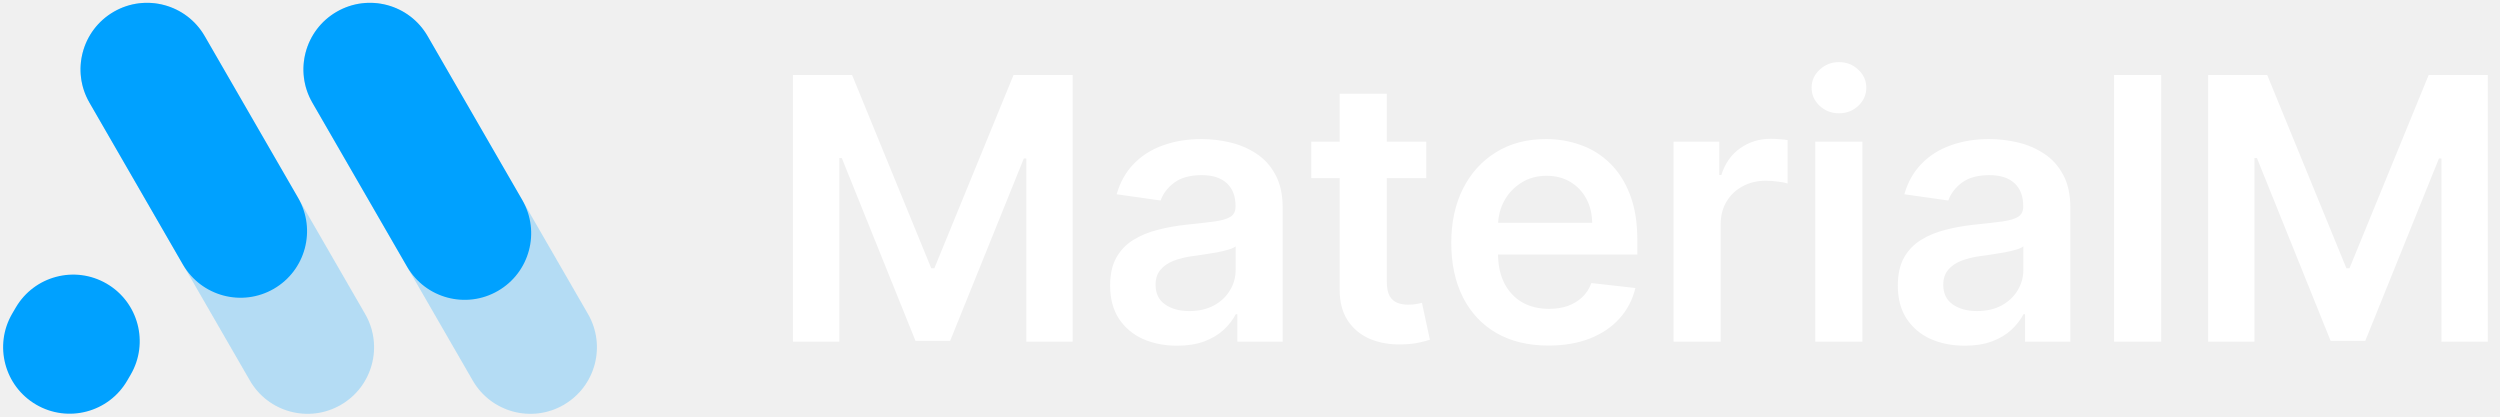
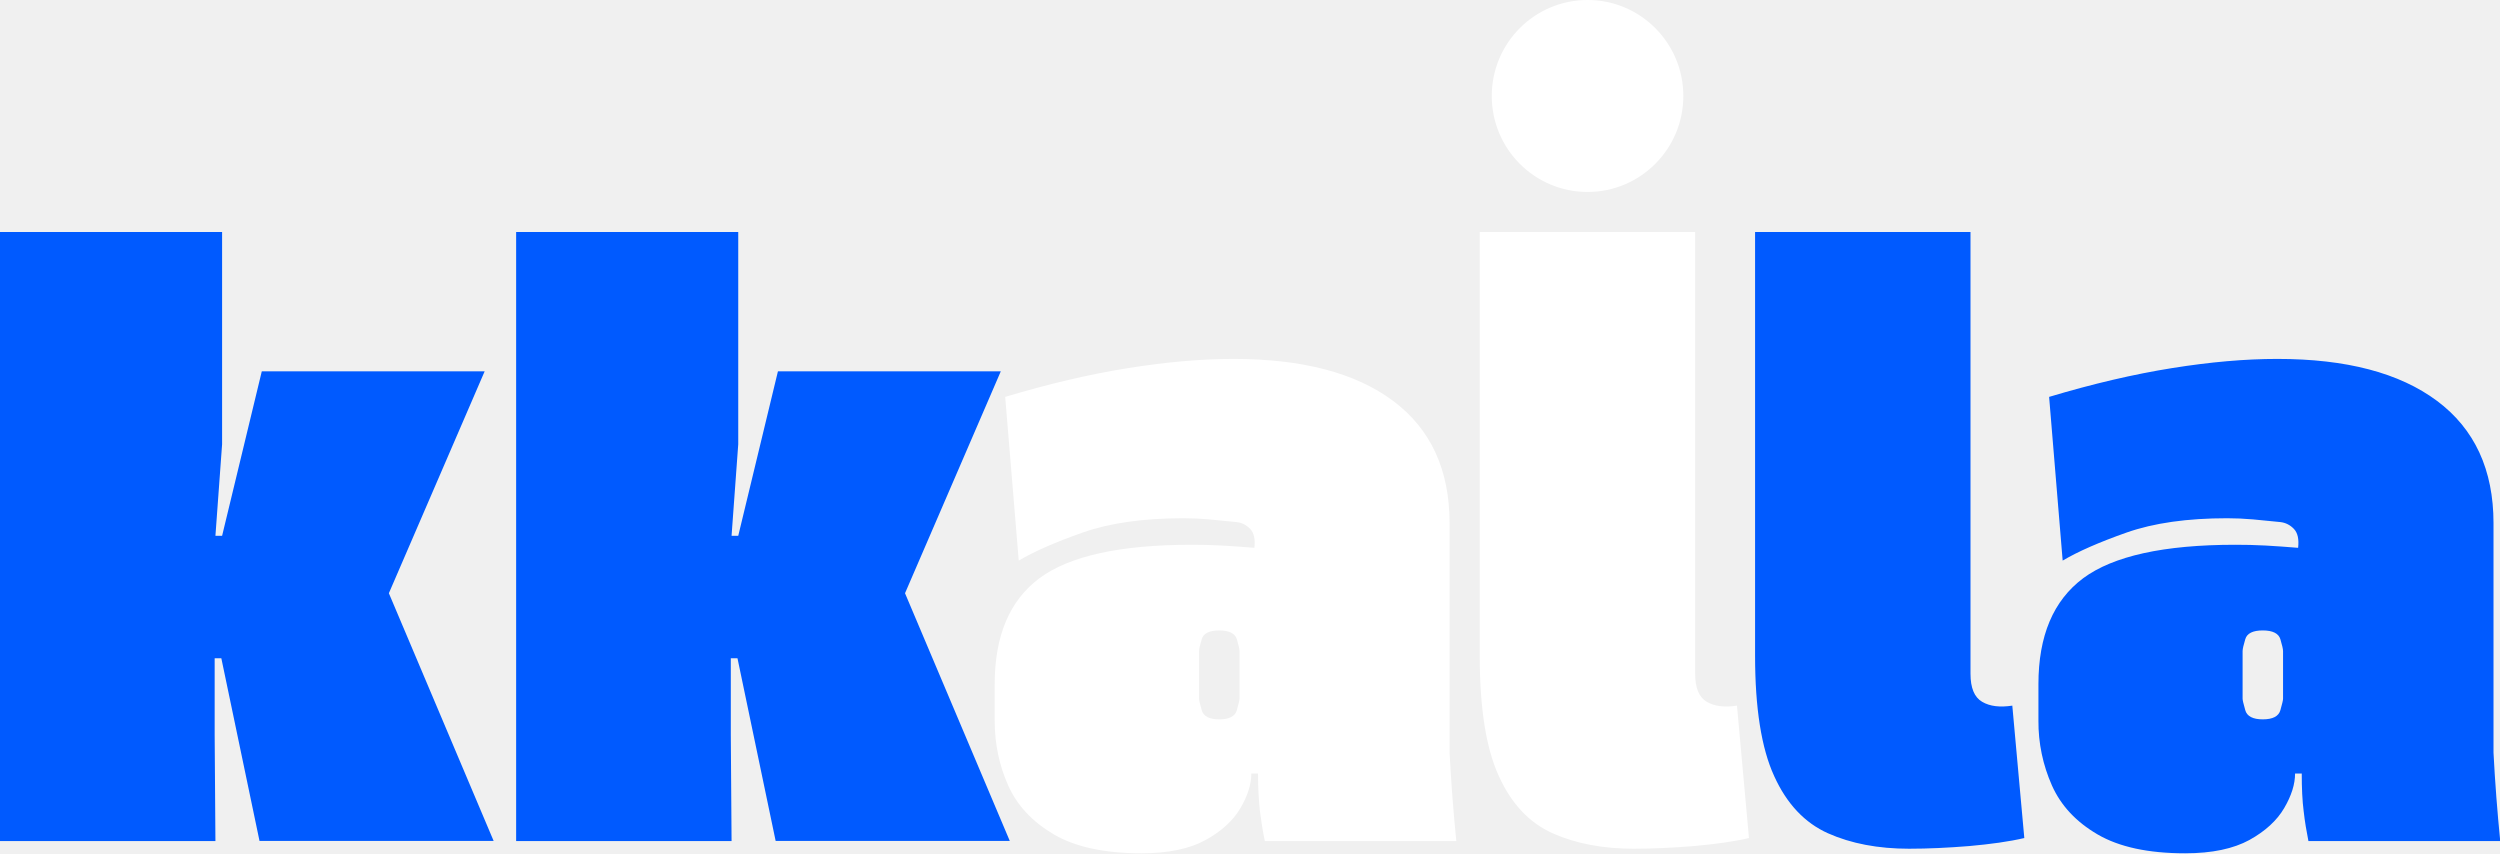
- <svg xmlns="http://www.w3.org/2000/svg" width="150" height="25" viewBox="0 0 150 25" fill="none">
-   <path d="M0.942 18.459L0.731 18.82C-0.379 20.725 0.265 23.169 2.17 24.279C4.075 25.39 6.519 24.745 7.63 22.841L7.84 22.48C8.95 20.575 8.306 18.131 6.401 17.02C4.496 15.91 2.052 16.554 0.942 18.459Z" fill="#00A1FF" />
-   <path opacity="0.25" d="M5.368 6.159L14.994 22.833C16.097 24.742 18.538 25.397 20.448 24.294C22.357 23.192 23.012 20.75 21.909 18.841L12.282 2.167C11.18 0.257 8.738 -0.397 6.829 0.705C4.919 1.808 4.265 4.249 5.368 6.159Z" fill="#00A1FF" />
-   <path opacity="0.25" d="M18.739 6.159L28.365 22.833C29.468 24.742 31.909 25.397 33.819 24.294C35.728 23.192 36.383 20.75 35.28 18.841L25.653 2.167C24.551 0.257 22.109 -0.397 20.2 0.705C18.29 1.808 17.636 4.249 18.739 6.159Z" fill="#00A1FF" />
-   <path d="M5.368 6.159L10.973 15.869C12.076 17.778 14.518 18.432 16.427 17.33C18.336 16.227 18.991 13.786 17.888 11.876L12.282 2.167C11.18 0.257 8.738 -0.397 6.829 0.705C4.919 1.808 4.265 4.249 5.368 6.159Z" fill="#00A1FF" />
-   <path d="M18.742 6.159L24.421 15.994C25.523 17.904 27.965 18.558 29.874 17.455C31.784 16.353 32.438 13.911 31.336 12.002L25.657 2.167C24.555 0.257 22.113 -0.397 20.204 0.705C18.294 1.808 17.64 4.249 18.742 6.159Z" fill="#00A1FF" />
-   <path d="M47.578 4.5H51.125L55.875 16.094H56.062L60.812 4.5H64.359V20.5H61.578V9.508H61.43L57.008 20.453H54.93L50.508 9.484H50.359V20.5H47.578V4.5ZM70.624 20.742C69.863 20.742 69.178 20.607 68.569 20.336C67.965 20.06 67.486 19.654 67.132 19.117C66.783 18.581 66.608 17.919 66.608 17.133C66.608 16.456 66.733 15.896 66.983 15.453C67.233 15.01 67.574 14.656 68.007 14.391C68.439 14.125 68.926 13.925 69.468 13.789C70.014 13.648 70.579 13.547 71.163 13.484C71.866 13.412 72.436 13.346 72.874 13.289C73.311 13.227 73.629 13.133 73.827 13.008C74.03 12.878 74.132 12.677 74.132 12.406V12.359C74.132 11.771 73.957 11.315 73.608 10.992C73.259 10.669 72.757 10.508 72.1 10.508C71.408 10.508 70.858 10.659 70.452 10.961C70.051 11.263 69.78 11.62 69.639 12.031L66.999 11.656C67.207 10.927 67.551 10.318 68.03 9.828C68.509 9.333 69.095 8.963 69.788 8.719C70.481 8.469 71.246 8.344 72.085 8.344C72.663 8.344 73.238 8.411 73.811 8.547C74.384 8.682 74.908 8.906 75.382 9.219C75.856 9.526 76.236 9.945 76.522 10.477C76.814 11.008 76.96 11.672 76.96 12.469V20.5H74.241V18.852H74.147C73.975 19.185 73.733 19.497 73.421 19.789C73.113 20.076 72.725 20.307 72.257 20.484C71.793 20.656 71.249 20.742 70.624 20.742ZM71.358 18.664C71.926 18.664 72.418 18.552 72.835 18.328C73.251 18.099 73.572 17.797 73.796 17.422C74.025 17.047 74.139 16.638 74.139 16.195V14.781C74.051 14.854 73.9 14.922 73.686 14.984C73.478 15.047 73.243 15.102 72.983 15.148C72.723 15.195 72.465 15.237 72.21 15.273C71.954 15.31 71.733 15.341 71.546 15.367C71.124 15.425 70.746 15.518 70.413 15.648C70.079 15.779 69.817 15.961 69.624 16.195C69.431 16.424 69.335 16.721 69.335 17.086C69.335 17.607 69.525 18 69.905 18.266C70.285 18.531 70.77 18.664 71.358 18.664ZM85.576 8.5V10.688H78.677V8.5H85.576ZM80.38 5.625H83.208V16.891C83.208 17.271 83.266 17.562 83.38 17.766C83.5 17.963 83.656 18.099 83.849 18.172C84.042 18.245 84.255 18.281 84.49 18.281C84.667 18.281 84.828 18.268 84.974 18.242C85.125 18.216 85.24 18.193 85.318 18.172L85.794 20.383C85.643 20.435 85.427 20.492 85.146 20.555C84.87 20.617 84.531 20.654 84.13 20.664C83.422 20.685 82.784 20.578 82.216 20.344C81.648 20.104 81.198 19.734 80.865 19.234C80.537 18.734 80.375 18.109 80.38 17.359V5.625ZM92.904 20.734C91.701 20.734 90.662 20.484 89.787 19.984C88.918 19.479 88.248 18.766 87.779 17.844C87.311 16.917 87.076 15.825 87.076 14.57C87.076 13.336 87.311 12.253 87.779 11.32C88.253 10.383 88.915 9.654 89.764 9.133C90.613 8.607 91.61 8.344 92.756 8.344C93.496 8.344 94.194 8.463 94.85 8.703C95.511 8.937 96.095 9.302 96.6 9.797C97.11 10.292 97.511 10.922 97.803 11.688C98.095 12.448 98.24 13.354 98.24 14.406V15.273H88.404V13.367H95.529C95.524 12.825 95.407 12.344 95.178 11.922C94.949 11.495 94.628 11.159 94.217 10.914C93.811 10.669 93.337 10.547 92.795 10.547C92.217 10.547 91.709 10.688 91.272 10.969C90.834 11.245 90.493 11.609 90.248 12.062C90.009 12.51 89.886 13.003 89.881 13.539V15.203C89.881 15.901 90.009 16.5 90.264 17C90.519 17.495 90.876 17.875 91.334 18.141C91.793 18.401 92.329 18.531 92.944 18.531C93.355 18.531 93.727 18.474 94.061 18.359C94.394 18.24 94.683 18.065 94.928 17.836C95.173 17.607 95.358 17.323 95.483 16.984L98.123 17.281C97.957 17.979 97.639 18.588 97.17 19.109C96.707 19.625 96.113 20.026 95.389 20.312C94.665 20.594 93.837 20.734 92.904 20.734ZM100.413 20.5V8.5H103.155V10.5H103.28C103.499 9.807 103.874 9.273 104.405 8.898C104.942 8.518 105.554 8.328 106.241 8.328C106.397 8.328 106.572 8.336 106.765 8.352C106.962 8.362 107.127 8.38 107.257 8.406V11.008C107.137 10.966 106.947 10.93 106.686 10.898C106.431 10.862 106.184 10.844 105.944 10.844C105.429 10.844 104.965 10.956 104.554 11.18C104.147 11.398 103.827 11.703 103.593 12.094C103.358 12.484 103.241 12.935 103.241 13.445V20.5H100.413ZM108.916 20.5V8.5H111.744V20.5H108.916ZM110.338 6.797C109.89 6.797 109.504 6.648 109.181 6.352C108.858 6.049 108.697 5.687 108.697 5.266C108.697 4.838 108.858 4.477 109.181 4.18C109.504 3.878 109.89 3.727 110.338 3.727C110.791 3.727 111.176 3.878 111.494 4.18C111.817 4.477 111.978 4.838 111.978 5.266C111.978 5.687 111.817 6.049 111.494 6.352C111.176 6.648 110.791 6.797 110.338 6.797ZM117.885 20.742C117.125 20.742 116.44 20.607 115.83 20.336C115.226 20.06 114.747 19.654 114.393 19.117C114.044 18.581 113.869 17.919 113.869 17.133C113.869 16.456 113.994 15.896 114.244 15.453C114.494 15.01 114.836 14.656 115.268 14.391C115.7 14.125 116.187 13.925 116.729 13.789C117.276 13.648 117.841 13.547 118.424 13.484C119.127 13.412 119.698 13.346 120.135 13.289C120.573 13.227 120.89 13.133 121.088 13.008C121.291 12.878 121.393 12.677 121.393 12.406V12.359C121.393 11.771 121.218 11.315 120.869 10.992C120.52 10.669 120.018 10.508 119.362 10.508C118.669 10.508 118.119 10.659 117.713 10.961C117.312 11.263 117.041 11.62 116.901 12.031L114.26 11.656C114.468 10.927 114.812 10.318 115.291 9.828C115.77 9.333 116.356 8.963 117.049 8.719C117.742 8.469 118.507 8.344 119.346 8.344C119.924 8.344 120.5 8.411 121.073 8.547C121.645 8.682 122.169 8.906 122.643 9.219C123.117 9.526 123.497 9.945 123.784 10.477C124.075 11.008 124.221 11.672 124.221 12.469V20.5H121.502V18.852H121.409C121.237 19.185 120.994 19.497 120.682 19.789C120.375 20.076 119.987 20.307 119.518 20.484C119.054 20.656 118.51 20.742 117.885 20.742ZM118.619 18.664C119.187 18.664 119.679 18.552 120.096 18.328C120.513 18.099 120.833 17.797 121.057 17.422C121.286 17.047 121.401 16.638 121.401 16.195V14.781C121.312 14.854 121.161 14.922 120.948 14.984C120.739 15.047 120.505 15.102 120.244 15.148C119.984 15.195 119.726 15.237 119.471 15.273C119.216 15.31 118.994 15.341 118.807 15.367C118.385 15.425 118.007 15.518 117.674 15.648C117.341 15.779 117.078 15.961 116.885 16.195C116.692 16.424 116.596 16.721 116.596 17.086C116.596 17.607 116.786 18 117.166 18.266C117.547 18.531 118.031 18.664 118.619 18.664ZM129.673 4.5V20.5H126.845V4.5H129.673ZM132.486 4.5H136.033L140.783 16.094H140.97L145.72 4.5H149.267V20.5H146.486V9.508H146.338L141.916 20.453H139.838L135.416 9.484H135.267V20.5H132.486V4.5Z" fill="white" />
+ <svg xmlns="http://www.w3.org/2000/svg" viewBox="0 0 131.02 44.72">
+   <defs>
+     <style>.cls-1{fill:#fff}.cls-2{fill:#005aff}</style>
+   </defs>
+   <path class="cls-2" d="M11.29 44.08H0V12.16h11.64v11.12l-.35 4.8h.35l2.08-8.62H25.4l-5.02 11.63 5.49 12.98H13.6l-2-9.57h-.35v4.01l.04 5.56zM38.34 44.08H27.05V12.16h11.64v11.12l-.35 4.8h.35l2.08-8.62h11.68l-5.02 11.63 5.49 12.98H40.65l-2-9.57h-.35v4.01l.04 5.56z" />
+   <path class="cls-1" d="M76.33 44.08H66.29c-.11-.5-.19-1.03-.26-1.57-.06-.54-.1-1.2-.1-1.97h-.35c0 .56-.19 1.16-.57 1.81-.38.65-.99 1.21-1.82 1.67s-1.96.7-3.37.7c-1.93 0-3.46-.33-4.59-.99-1.12-.66-1.92-1.51-2.39-2.56s-.71-2.18-.71-3.4v-1.91c0-2.54.78-4.39 2.35-5.56 1.57-1.16 4.22-1.75 7.96-1.75.52 0 1.05.01 1.59.04s1.1.07 1.71.12c.05-.45-.02-.78-.22-.99s-.44-.33-.73-.36c-.5-.05-.97-.1-1.43-.14-.46-.04-.91-.06-1.35-.06-2.09 0-3.85.25-5.27.75-1.42.5-2.54.99-3.35 1.47l-.71-8.58c2.3-.69 4.45-1.19 6.45-1.51 2-.32 3.84-.48 5.51-.48 3.61 0 6.4.73 8.37 2.2s2.96 3.61 2.96 6.41v12.03c.08 1.56.2 3.1.35 4.61zm-11.37-7.46v-2.5c0-.11-.05-.31-.14-.62-.09-.3-.4-.46-.92-.46s-.83.15-.92.46c-.09.3-.14.51-.14.62v2.5c0 .08.05.28.14.6.09.32.4.48.92.48s.83-.16.92-.48c.09-.32.14-.52.14-.6zM91.03 36.97l.63 6.95c-.81.19-1.77.32-2.88.42-1.11.09-2.16.14-3.16.14-1.62 0-3.04-.27-4.25-.81s-2.16-1.54-2.82-3c-.67-1.46-1-3.56-1-6.31v-22.2h11.29v23.15c0 .74.2 1.23.61 1.47s.93.3 1.59.2z" />
+   <path class="cls-2" d="m105.46 36.97.63 6.95c-.81.19-1.77.32-2.88.42-1.11.09-2.16.14-3.16.14-1.62 0-3.04-.27-4.25-.81s-2.16-1.54-2.82-3c-.67-1.46-1-3.56-1-6.31v-22.2h11.29v23.15c0 .74.2 1.23.61 1.47s.93.3 1.59.2zM131.02 44.08h-10.04c-.1-.5-.19-1.03-.25-1.57-.07-.54-.1-1.2-.1-1.97h-.35c0 .56-.19 1.16-.57 1.81-.38.65-.99 1.21-1.82 1.67-.84.46-1.96.7-3.37.7-1.93 0-3.46-.33-4.59-.99s-1.92-1.51-2.39-2.56a8.218 8.218 0 0 1-.71-3.4v-1.91c0-2.54.78-4.39 2.35-5.56 1.57-1.16 4.22-1.75 7.96-1.75.52 0 1.05.01 1.59.04s1.1.07 1.71.12c.05-.45-.02-.78-.22-.99-.2-.21-.44-.33-.72-.36-.5-.05-.97-.1-1.43-.14-.46-.04-.91-.06-1.35-.06-2.09 0-3.85.25-5.27.75-1.42.5-2.54.99-3.35 1.47l-.71-8.58c2.3-.69 4.45-1.19 6.45-1.51 2-.32 3.83-.48 5.51-.48 3.61 0 6.4.73 8.37 2.2 1.97 1.47 2.96 3.61 2.96 6.41v12.03c.08 1.56.2 3.1.35 4.61zm-11.37-7.46v-2.5c0-.11-.05-.31-.14-.62-.09-.3-.4-.46-.92-.46s-.83.15-.92.46c-.09.3-.14.51-.14.62v2.5c0 .08.05.28.14.6.09.32.4.48.92.48s.83-.16.92-.48c.09-.32.14-.52.14-.6z" />
+   <g>
+     <ellipse class="cls-1" cx="83.2" cy="5.03" rx="5.02" ry="5.03" />
+   </g>
</svg>
